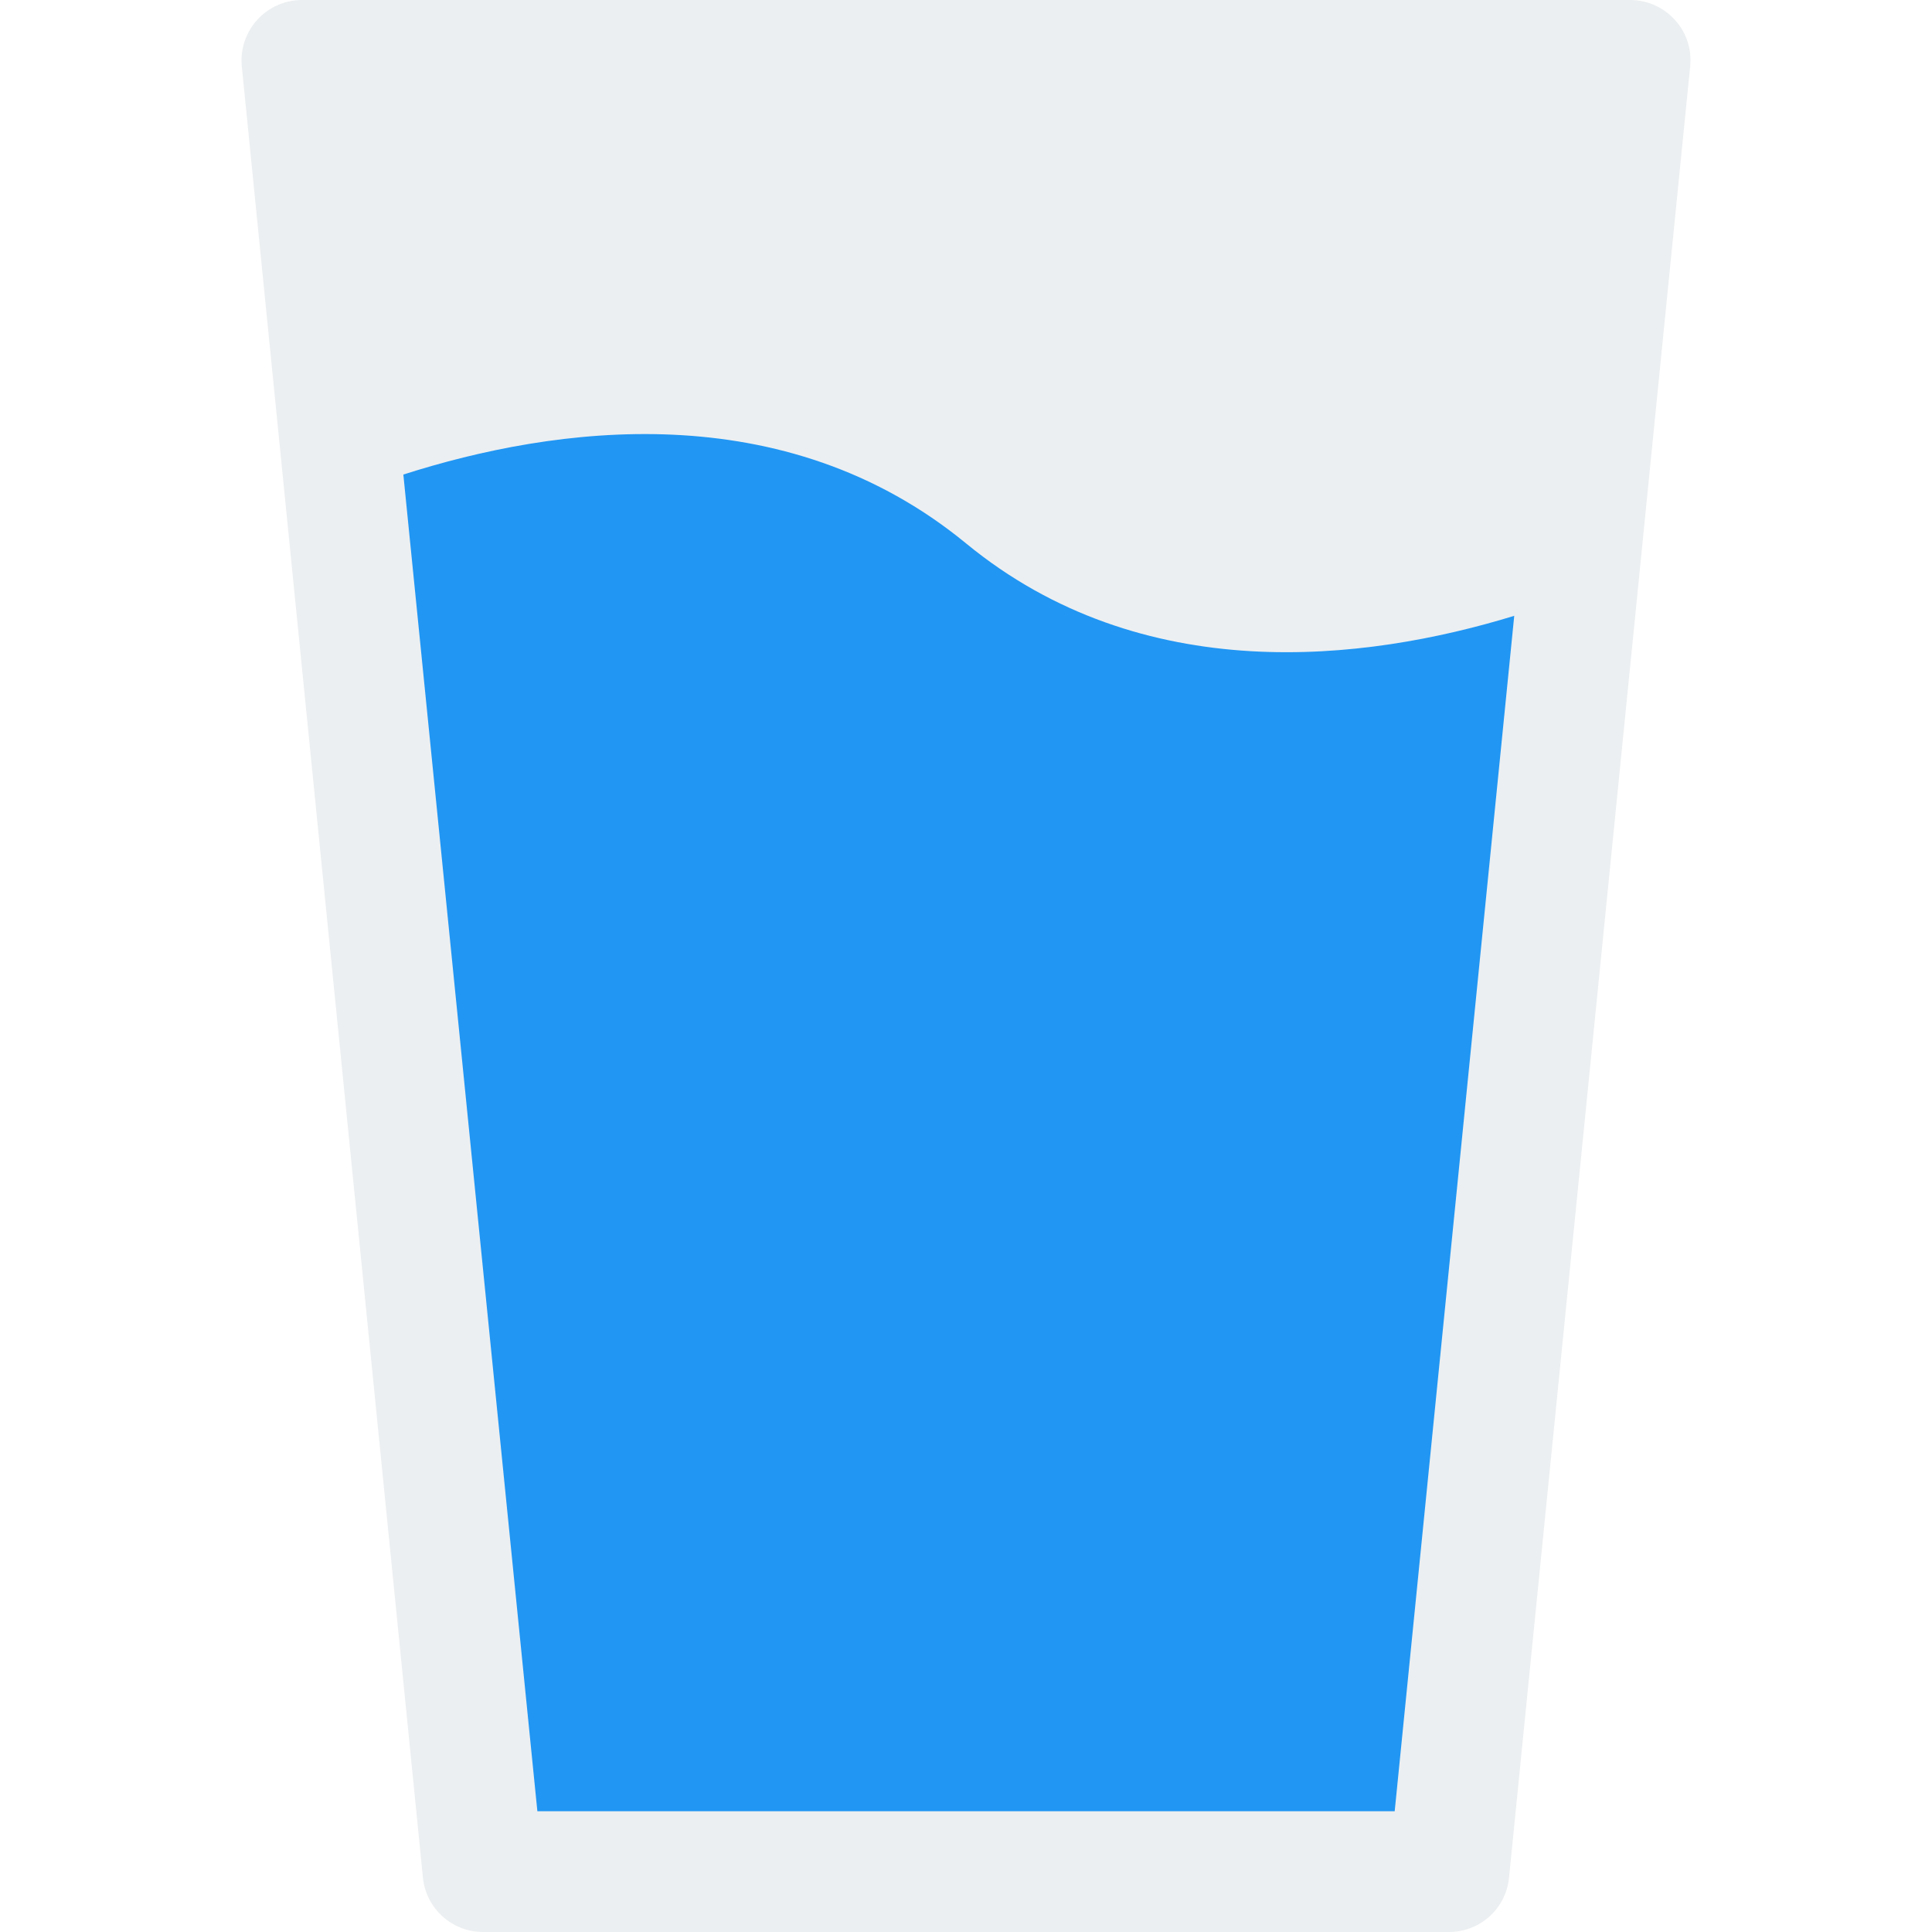
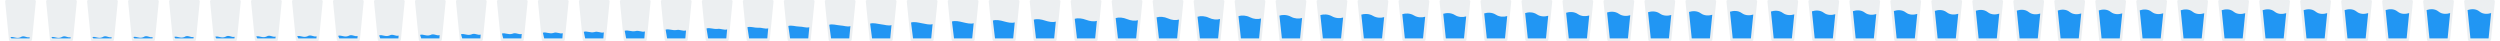
- <svg xmlns="http://www.w3.org/2000/svg" width="280" height="280" viewBox="0 0 280 280" fill="none">
-   <path d="M242.748 2.888C241.085 1.05 238.74 0 236.255 0H43.755C41.288 0 38.925 1.05 37.263 2.888C35.618 4.707 34.795 7.157 35.041 9.625L61.291 272.125C61.745 276.605 65.508 280 70.005 280H210.005C214.503 280 218.265 276.605 218.703 272.125L244.953 9.625C245.215 7.157 244.41 4.707 242.748 2.888Z" fill="#ECEFF1" />
-   <path d="M219.455 89.25L202.13 262.5H77.88L58.456 68.775C80.331 61.775 113.58 57.05 140.005 78.75C165.555 99.75 197.755 95.9 219.455 89.25Z" fill="#2196F3" />
+ <svg xmlns="http://www.w3.org/2000/svg" viewBox="0 0 17080 280" width="17080" height="280">
+   <path d="M242.748 2.888C241.085 1.05 238.74 0 236.255 0h-192.5c-2.467 0-4.83 1.05-6.492 2.888-1.645 1.819-2.468 4.269-2.222 6.737l26.25 262.5c.454 4.48 4.217 7.875 8.714 7.875h140c4.498 0 8.26-3.395 8.698-7.875l26.25-262.5c.262-2.468-.543-4.918-2.205-6.737z" fill="#eceff1" />
+   <path d="M202.13 254v8.5H77.88L71 254c21.875-7 42 14 70 0 23-16 39.43 6.65 61.13 0z" fill="#2196f3" />
+   <path d="M522.748 2.888C521.085 1.05 518.74 0 516.255 0h-192.5c-2.467 0-4.83 1.05-6.492 2.888-1.645 1.819-2.468 4.269-2.222 6.737l26.25 262.5c.454 4.48 4.217 7.875 8.714 7.875h140c4.498 0 8.26-3.395 8.698-7.875l26.25-262.5c.262-2.468-.543-4.918-2.205-6.737z" fill="#eceff1" />
+   <path d="M482.14 253.901l-.01 8.599H357.88l-6.888-8.611c21.875-7 42.008 13.985 70.007.006 23.002-15.978 39.441 6.656 61.141.006z" fill="#2196f3" />
+   <path d="M802.748 2.888C801.085 1.05 798.74 0 796.255 0h-192.5c-2.467 0-4.83 1.05-6.492 2.888-1.645 1.819-2.468 4.269-2.222 6.737l26.25 262.5c.454 4.48 4.217 7.875 8.714 7.875h140c4.498 0 8.26-3.395 8.698-7.875l26.25-262.5c.262-2.468-.543-4.918-2.205-6.737z" fill="#eceff1" />
+   <path d="M762.173 253.592l-.043 8.908H637.88l-6.911-8.959c21.875-7 42.032 13.937 70.029.025 23.006-15.908 39.475 6.676 61.175.026z" fill="#2196f3" />
+   <path d="M1082.748 2.888C1081.085 1.05 1078.74 0 1076.255 0h-192.5c-2.467 0-4.83 1.05-6.492 2.888-1.645 1.819-2.468 4.269-2.222 6.737l26.25 262.5c.454 4.48 4.217 7.875 8.714 7.875h140c4.498 0 8.26-3.395 8.698-7.875l26.25-262.5c.262-2.468-.543-4.918-2.205-6.737z" fill="#eceff1" />
+   <path d="M1042.23 253.049l-.1 9.451H917.88l-6.952-9.569c21.875-7 42.075 13.852 70.066.058 23.015-15.787 39.536 6.71 61.236.06z" fill="#2196f3" />
+   <path d="M1362.748 2.888C1361.085 1.05 1358.74 0 1356.255 0h-192.5c-2.467 0-4.83 1.05-6.492 2.888-1.645 1.819-2.468 4.269-2.222 6.737l26.25 262.5c.454 4.48 4.217 7.875 8.714 7.875h140c4.498 0 8.26-3.395 8.698-7.875l26.25-262.5c.262-2.468-.543-4.918-2.205-6.737z" fill="#eceff1" />
+   <path d="M1322.314 252.247l-.184 10.253h-124.25l-7.013-10.471c21.875-7 42.139 13.726 70.122.106 23.028-15.606 39.625 6.762 61.325.112z" fill="#2196f3" />
+   <path d="M1642.748 2.888C1641.085 1.05 1638.74 0 1636.255 0h-192.5c-2.467 0-4.83 1.05-6.492 2.888-1.645 1.819-2.468 4.269-2.222 6.737l26.25 262.5c.454 4.48 4.217 7.875 8.714 7.875h140c4.498 0 8.26-3.395 8.698-7.875l26.25-262.5c.262-2.468-.543-4.918-2.205-6.737z" fill="#eceff1" />
+   <path d="M1602.429 251.155l-.299 11.345h-124.25l-7.097-11.699c21.875-7 42.227 13.556 70.2.173 23.044-15.361 39.746 6.831 61.446.181z" fill="#2196f3" />
+   <path d="M1922.748 2.888C1921.085 1.05 1918.74 0 1916.255 0h-192.5c-2.467 0-4.83 1.05-6.492 2.888-1.645 1.819-2.468 4.269-2.222 6.737l26.25 262.5c.454 4.48 4.217 7.875 8.714 7.875h140c4.498 0 8.26-3.395 8.698-7.875l26.25-262.5c.262-2.468-.543-4.918-2.205-6.737z" fill="#eceff1" />
+   <path d="M1882.578 249.739l-.448 12.761h-124.25l-7.204-13.29c21.875-7 42.339 13.334 70.298.258 23.066-15.044 39.904 6.921 61.604.271z" fill="#2196f3" />
+   <path d="M2202.748 2.888C2201.085 1.05 2198.74 0 2196.255 0h-192.5c-2.467 0-4.83 1.05-6.492 2.888-1.645 1.819-2.468 4.269-2.222 6.737l26.25 262.5c.454 4.48 4.217 7.875 8.714 7.875h140c4.498 0 8.26-3.395 8.698-7.875l26.25-262.5c.262-2.468-.543-4.918-2.205-6.737z" fill="#eceff1" />
+   <path d="M2162.765 247.96l-.635 14.54h-124.25l-7.34-15.29c21.875-7 42.481 13.056 70.424.365 23.093-14.643 40.101 7.035 61.801.385z" fill="#2196f3" />
+   <path d="M2482.748 2.888C2481.085 1.05 2478.74 0 2476.255 0h-192.5c-2.467 0-4.83 1.05-6.492 2.888-1.645 1.819-2.468 4.269-2.222 6.737l26.25 262.5c.454 4.48 4.217 7.875 8.714 7.875h140c4.498 0 8.26-3.395 8.698-7.875l26.25-262.5c.262-2.468-.543-4.918-2.205-6.737z" fill="#eceff1" />
+   <path d="M2442.995 245.774l-.865 16.726h-124.25l-7.506-17.748c21.875-7 42.655 12.715 70.576.498 23.128-14.153 40.345 7.174 62.045.524z" fill="#2196f3" />
+   <path d="M2762.748 2.888C2761.085 1.05 2758.74 0 2756.255 0h-192.5c-2.467 0-4.83 1.05-6.492 2.888-1.645 1.819-2.468 4.269-2.222 6.737l26.25 262.5c.454 4.48 4.217 7.875 8.714 7.875h140c4.498 0 8.26-3.395 8.698-7.875l26.25-262.5c.262-2.468-.543-4.918-2.205-6.737z" fill="#eceff1" />
+   <path d="M2723.273 243.131l-1.143 19.369h-124.25l-7.708-20.72c21.875-7 42.866 12.303 70.762.658 23.169-13.559 40.639 7.343 62.339.693z" fill="#2196f3" />
+   <path d="M3042.748 2.888C3041.085 1.05 3038.74 0 3036.255 0h-192.5c-2.467 0-4.83 1.05-6.492 2.888-1.645 1.819-2.468 4.269-2.222 6.737l26.25 262.5c.454 4.48 4.217 7.875 8.714 7.875h140c4.498 0 8.26-3.395 8.698-7.875l26.25-262.5c.262-2.468-.543-4.918-2.205-6.737z" fill="#eceff1" />
+   <path d="M3003.604 239.979l-1.474 22.521h-124.25l-7.948-24.264c21.875-7 43.117 11.811 70.983.849 23.217-12.851 40.989 7.544 62.689.894z" fill="#2196f3" />
+   <path d="M3322.748 2.888C3321.085 1.05 3318.74 0 3316.255 0h-192.5c-2.467 0-4.83 1.05-6.492 2.888-1.645 1.819-2.468 4.269-2.222 6.737l26.25 262.5c.454 4.48 4.217 7.875 8.714 7.875h140c4.498 0 8.26-3.395 8.698-7.875l26.25-262.5c.262-2.468-.543-4.918-2.205-6.737z" fill="#eceff1" />
+   <path d="M3283.995 236.263l-1.865 26.237h-124.25l-8.231-28.442c21.875-7 43.413 11.231 71.244 1.074 23.274-12.016 41.402 7.781 63.102 1.131z" fill="#2196f3" />
+   <path d="M3602.748 2.888C3601.085 1.05 3598.74 0 3596.255 0h-192.5c-2.467 0-4.83 1.05-6.492 2.888-1.645 1.819-2.468 4.269-2.222 6.737l26.25 262.5c.454 4.48 4.217 7.875 8.714 7.875h140c4.498 0 8.26-3.395 8.698-7.875l26.25-262.5c.262-2.468-.543-4.918-2.205-6.737z" fill="#eceff1" />
+   <path d="M3564.451 231.932l-2.321 30.568h-124.25l-8.56-33.31c21.875-7 43.758 10.554 71.547 1.336 23.341-11.044 41.884 8.056 63.584 1.406z" fill="#2196f3" />
+   <path d="M3882.748 2.888C3881.085 1.05 3878.74 0 3876.255 0h-192.5c-2.467 0-4.83 1.05-6.492 2.888-1.645 1.819-2.468 4.269-2.222 6.737l26.25 262.5c.454 4.48 4.217 7.875 8.714 7.875h140c4.498 0 8.26-3.395 8.698-7.875l26.25-262.5c.262-2.468-.543-4.918-2.205-6.737z" fill="#eceff1" />
+   <path d="M3844.975 226.95l-2.845 35.55h-124.25l-8.94-38.912c21.875-7 44.155 9.776 71.897 1.638 23.418-9.925 42.438 8.374 64.138 1.724z" fill="#2196f3" />
+   <path d="M4162.748 2.888C4161.085 1.05 4158.74 0 4156.255 0h-192.5c-2.467 0-4.83 1.05-6.492 2.888-1.645 1.819-2.468 4.269-2.222 6.737l26.25 262.5c.454 4.48 4.217 7.875 8.714 7.875h140c4.498 0 8.26-3.395 8.698-7.875l26.25-262.5c.262-2.468-.543-4.918-2.205-6.737z" fill="#eceff1" />
+   <path d="M4125.568 221.303l-3.438 41.197h-124.25l-9.37-45.26c21.875-7 44.605 8.894 72.293 1.98 23.506-8.657 43.065 8.733 64.765 2.083z" fill="#2196f3" />
+   <path d="M4442.748 2.888C4441.085 1.05 4438.74 0 4436.255 0h-192.5c-2.467 0-4.83 1.05-6.492 2.888-1.645 1.819-2.468 4.269-2.222 6.737l26.25 262.5c.454 4.48 4.217 7.875 8.714 7.875h140c4.498 0 8.26-3.395 8.698-7.875l26.25-262.5c.262-2.468-.543-4.918-2.205-6.737z" fill="#eceff1" />
+   <path d="M4406.229 215.022l-4.099 47.478h-124.25l-9.848-52.322c21.875-7 45.105 7.914 72.733 2.36 23.603-7.246 43.764 9.134 65.464 2.484z" fill="#2196f3" />
+   <path d="M4722.748 2.888C4721.085 1.05 4718.74 0 4716.255 0h-192.5c-2.467 0-4.83 1.05-6.492 2.888-1.645 1.819-2.468 4.269-2.222 6.737l26.25 262.5c.454 4.48 4.217 7.875 8.714 7.875h140c4.498 0 8.26-3.395 8.698-7.875l26.25-262.5c.262-2.468-.543-4.918-2.205-6.737z" fill="#eceff1" />
+   <path d="M4686.947 208.191l-4.817 54.309h-124.25l-10.368-60.002c21.875-7 45.649 6.847 73.211 2.773 23.709-5.712 44.524 9.57 66.224 2.92z" fill="#2196f3" />
+   <path d="M5002.748 2.888C5001.085 1.05 4998.74 0 4996.255 0h-192.5c-2.467 0-4.83 1.05-6.492 2.888-1.645 1.819-2.468 4.269-2.222 6.737l26.25 262.5c.454 4.48 4.217 7.875 8.714 7.875h140c4.498 0 8.26-3.395 8.698-7.875l26.25-262.5c.262-2.468-.543-4.918-2.205-6.737z" fill="#eceff1" />
+   <path d="M4967.709 200.951l-5.579 61.549h-124.25l-10.919-68.142c21.875-7 46.226 5.717 73.719 3.212 23.821-4.086 45.329 10.031 67.029 3.381z" fill="#2196f3" />
+   <path d="M5282.748 2.888C5281.085 1.05 5278.74 0 5276.255 0h-192.5c-2.467 0-4.83 1.05-6.492 2.888-1.645 1.819-2.468 4.269-2.222 6.737l26.25 262.5c.454 4.48 4.217 7.875 8.714 7.875h140c4.498 0 8.26-3.395 8.698-7.875l26.25-262.5c.262-2.468-.543-4.918-2.205-6.737z" fill="#eceff1" />
+   <path d="M5248.493 193.488l-6.363 69.012h-124.25l-11.487-76.532c21.875-7 46.82 4.551 74.242 3.663 23.936-2.41 46.158 10.507 67.858 3.857z" fill="#2196f3" />
+   <path d="M5562.748 2.888C5561.085 1.05 5558.74 0 5556.255 0h-192.5c-2.467 0-4.83 1.05-6.492 2.888-1.645 1.819-2.468 4.269-2.222 6.737l26.25 262.5c.454 4.48 4.217 7.875 8.714 7.875h140c4.498 0 8.26-3.395 8.698-7.875l26.25-262.5c.262-2.468-.543-4.918-2.205-6.737z" fill="#eceff1" />
+   <path d="M5529.281 186.001l-7.151 76.499h-124.25l-12.057-84.95c21.875-7 47.416 3.382 74.766 4.117 24.053-.729 46.992 10.984 68.692 4.334z" fill="#2196f3" />
+   <path d="M5842.748 2.888C5841.085 1.05 5838.74 0 5836.255 0h-192.5c-2.467 0-4.83 1.05-6.492 2.888-1.645 1.819-2.468 4.269-2.222 6.737l26.25 262.5c.454 4.48 4.217 7.875 8.714 7.875h140c4.498 0 8.26-3.395 8.698-7.875l26.25-262.5c.262-2.468-.543-4.918-2.205-6.737z" fill="#eceff1" />
+   <path d="M5810.052 178.668l-7.922 83.832h-124.25l-12.616-93.194c21.875-7 48.001 2.237 75.281 4.561 24.166.918 47.807 11.451 69.507 4.801z" fill="#2196f3" />
+   <path d="M6122.748 2.888C6121.085 1.05 6118.74 0 6116.255 0h-192.5c-2.467 0-4.83 1.05-6.492 2.888-1.645 1.819-2.468 4.269-2.222 6.737l26.25 262.5c.454 4.48 4.217 7.875 8.714 7.875h140c4.498 0 8.26-3.395 8.698-7.875l26.25-262.5c.262-2.468-.543-4.918-2.205-6.737z" fill="#eceff1" />
+   <path d="M6090.792 171.625l-8.662 90.875h-124.25l-13.152-101.113c21.875-7 48.562 1.138 75.774 4.988 24.276 2.5 48.591 11.9 70.29 5.25z" fill="#2196f3" />
+   <path d="M6402.748 2.888C6401.085 1.05 6398.74 0 6396.255 0h-192.5c-2.467 0-4.83 1.05-6.492 2.888-1.645 1.819-2.468 4.269-2.222 6.737l26.25 262.5c.454 4.48 4.217 7.875 8.714 7.875h140c4.498 0 8.26-3.395 8.698-7.875l26.25-262.5c.262-2.468-.543-4.918-2.205-6.737z" fill="#eceff1" />
+   <path d="M6371.493 164.96l-9.363 97.54h-124.25l-13.659-108.606c21.875-7 49.092.097 76.241 5.391 24.378 3.997 49.331 12.325 71.031 5.675z" fill="#2196f3" />
+   <path d="M6682.748 2.888C6681.085 1.05 6678.74 0 6676.255 0h-192.5c-2.467 0-4.83 1.05-6.492 2.888-1.645 1.819-2.468 4.269-2.222 6.737l26.25 262.5c.454 4.48 4.217 7.875 8.714 7.875h140c4.498 0 8.26-3.395 8.698-7.875l26.25-262.5c.262-2.468-.543-4.918-2.205-6.737z" fill="#eceff1" />
+   <path d="M6652.15 158.717L6642.13 262.5h-124.25l-14.135-115.624c21.875-7 49.59-.878 76.68 5.769 24.474 5.399 50.025 12.722 71.725 6.072z" fill="#2196f3" />
+   <path d="M6962.748 2.888C6961.085 1.05 6958.74 0 6956.255 0h-192.5c-2.467 0-4.83 1.05-6.492 2.888-1.645 1.819-2.468 4.269-2.222 6.737l26.25 262.5c.454 4.48 4.217 7.875 8.714 7.875h140c4.498 0 8.26-3.395 8.698-7.875l26.25-262.5c.262-2.468-.543-4.918-2.205-6.737z" fill="#eceff1" />
+   <path d="M6932.761 152.91L6922.13 262.5h-124.25l-14.577-122.153c21.875-7 50.053-1.785 77.086 6.121 24.565 6.703 50.672 13.092 72.372 6.442z" fill="#2196f3" />
+   <path d="M7242.748 2.888C7241.085 1.05 7238.74 0 7236.255 0h-192.5c-2.467 0-4.83 1.05-6.492 2.888-1.645 1.819-2.468 4.269-2.222 6.737l26.25 262.5c.454 4.48 4.217 7.875 8.714 7.875h140c4.498 0 8.26-3.395 8.698-7.875l26.25-262.5c.262-2.468-.543-4.918-2.205-6.737z" fill="#eceff1" />
+   <path d="M7213.326 147.531L7202.13 262.5h-124.25l-14.987-128.201c21.875-7 50.482-2.625 77.464 6.446 24.648 7.911 51.269 13.436 72.969 6.786z" fill="#2196f3" />
+   <path d="M7522.748 2.888C7521.085 1.05 7518.74 0 7516.255 0h-192.5c-2.467 0-4.83 1.05-6.492 2.888-1.645 1.819-2.468 4.269-2.222 6.737l26.25 262.5c.454 4.48 4.217 7.875 8.714 7.875h140c4.498 0 8.26-3.395 8.698-7.875l26.25-262.5c.262-2.468-.543-4.918-2.205-6.737z" fill="#eceff1" />
+   <path d="M7493.849 142.56L7482.13 262.5h-124.25l-15.365-133.79c21.875-7 50.877-3.401 77.812 6.747 24.725 9.028 51.822 13.753 73.522 7.103z" fill="#2196f3" />
+   <path d="M7802.748 2.888C7801.085 1.05 7798.74 0 7796.255 0h-192.5c-2.467 0-4.83 1.05-6.492 2.888-1.645 1.819-2.468 4.269-2.222 6.737l26.25 262.5c.454 4.48 4.217 7.875 8.714 7.875h140c4.498 0 8.26-3.395 8.698-7.875l26.25-262.5c.262-2.468-.543-4.918-2.205-6.737z" fill="#eceff1" />
+   <path d="M7774.331 137.971L7762.13 262.5h-124.25l-15.714-138.949c21.875-7 51.242-4.117 78.133 7.026 24.796 10.058 52.332 14.044 74.032 7.394z" fill="#2196f3" />
+   <path d="M8082.748 2.888C8081.085 1.05 8078.74 0 8076.255 0h-192.5c-2.467 0-4.83 1.05-6.492 2.888-1.645 1.819-2.468 4.269-2.222 6.737l26.25 262.5c.454 4.48 4.217 7.875 8.714 7.875h140c4.498 0 8.26-3.395 8.698-7.875l26.25-262.5c.262-2.468-.543-4.918-2.205-6.737z" fill="#eceff1" />
+   <path d="M8054.777 133.738L8042.13 262.5h-124.25l-16.037-143.708c21.875-7 51.58-4.779 78.431 7.281 24.861 11.009 52.803 14.315 74.503 7.665z" fill="#2196f3" />
+   <path d="M8362.748 2.888C8361.085 1.05 8358.74 0 8356.255 0h-192.5c-2.467 0-4.83 1.05-6.492 2.888-1.645 1.819-2.468 4.269-2.222 6.737l26.25 262.5c.454 4.48 4.217 7.875 8.714 7.875h140c4.498 0 8.26-3.395 8.698-7.875l26.25-262.5c.262-2.468-.543-4.918-2.205-6.737z" fill="#eceff1" />
+   <path d="M8335.187 129.832L8322.13 262.5h-124.25l-16.334-148.1c21.875-7 51.891-5.388 78.704 7.518 24.922 11.886 53.237 14.564 74.937 7.914z" fill="#2196f3" />
+   <path d="M8642.748 2.888C8641.085 1.05 8638.74 0 8636.255 0h-192.5c-2.467 0-4.83 1.05-6.492 2.888-1.645 1.819-2.468 4.269-2.222 6.737l26.25 262.5c.454 4.48 4.217 7.875 8.714 7.875h140c4.498 0 8.26-3.395 8.698-7.875l26.25-262.5c.262-2.468-.543-4.918-2.205-6.737z" fill="#eceff1" />
+   <path d="M8615.567 126.226L8602.13 262.5h-124.25l-16.609-152.153c21.875-7 52.179-5.952 78.957 7.736 24.978 12.696 53.639 14.793 75.339 8.143z" fill="#2196f3" />
+   <g>
+     <path d="M8922.748 2.888C8921.085 1.05 8918.74 0 8916.255 0h-192.5c-2.467 0-4.83 1.05-6.492 2.888-1.645 1.819-2.468 4.269-2.222 6.737l26.25 262.5c.454 4.48 4.217 7.875 8.714 7.875h140c4.498 0 8.26-3.395 8.698-7.875l26.25-262.5c.262-2.468-.543-4.918-2.205-6.737z" fill="#eceff1" />
+     <path d="M8895.917 122.897L8882.13 262.5h-124.25l-16.862-155.896c21.875-7 52.444-6.471 79.19 7.938 25.029 13.443 54.009 15.005 75.709 8.355z" fill="#2196f3" />
+   </g>
+   <g>
+     <path d="M9202.748 2.888C9201.085 1.05 9198.74 0 9196.255 0h-192.5c-2.467 0-4.83 1.05-6.492 2.888-1.645 1.819-2.468 4.269-2.222 6.737l26.25 262.5c.454 4.48 4.217 7.875 8.714 7.875h140c4.498 0 8.26-3.395 8.698-7.875l26.25-262.5c.262-2.468-.543-4.918-2.205-6.737z" fill="#eceff1" />
+     <path d="M9176.24 119.822L9162.13 262.5h-124.25l-17.096-159.353c21.875-7 52.688-6.951 79.406 8.124 25.076 14.134 54.35 15.201 76.05 8.551z" fill="#2196f3" />
+   </g>
+   <g>
+     <path d="M9482.748 2.888C9481.085 1.05 9478.74 0 9476.255 0h-192.5c-2.467 0-4.83 1.05-6.492 2.888-1.645 1.819-2.468 4.269-2.222 6.737l26.25 262.5c.454 4.48 4.217 7.875 8.714 7.875h140c4.498 0 8.26-3.395 8.698-7.875l26.25-262.5c.262-2.468-.543-4.918-2.205-6.737z" fill="#eceff1" />
+     <path d="M9456.539 116.981L9442.13 262.5h-124.25l-17.313-162.548c21.875-7 52.915-7.395 79.605 8.296 25.121 14.772 54.667 15.383 76.367 8.733z" fill="#2196f3" />
+   </g>
+   <g>
+     <path d="M9762.748 2.888C9761.085 1.05 9758.74 0 9756.255 0h-192.5c-2.467 0-4.83 1.05-6.492 2.888-1.645 1.819-2.468 4.269-2.222 6.737l26.25 262.5c.454 4.48 4.217 7.875 8.714 7.875h140c4.498 0 8.26-3.395 8.698-7.875l26.25-262.5c.262-2.468-.543-4.918-2.205-6.737z" fill="#eceff1" />
+     <path d="M9736.815 114.355L9722.13 262.5h-124.25L9580.367 97c21.875-7 53.125-7.805 79.79 8.455 25.161 15.362 54.958 15.55 76.658 8.9z" fill="#2196f3" />
+   </g>
+   <g>
+     <path d="M10042.748 2.888c-1.663-1.838-4.008-2.888-6.493-2.888h-192.5c-2.467 0-4.83 1.05-6.492 2.888-1.645 1.819-2.468 4.269-2.222 6.737l26.25 262.5c.454 4.48 4.217 7.875 8.714 7.875h140c4.498 0 8.26-3.395 8.698-7.875l26.25-262.5c.262-2.468-.543-4.918-2.205-6.737z" fill="#eceff1" />
+     <path d="M10017.07 111.928l-14.94 150.572h-124.25l-17.697-168.229c21.875-7 53.317-8.184 79.959 8.602 25.199 15.907 55.228 15.705 76.928 9.055z" fill="#2196f3" />
+   </g>
+   <g>
+     <path d="M10322.748 2.888c-1.663-1.838-4.008-2.888-6.493-2.888h-192.5c-2.467 0-4.83 1.05-6.492 2.888-1.645 1.819-2.468 4.269-2.222 6.737l26.25 262.5c.454 4.48 4.217 7.875 8.714 7.875h140c4.498 0 8.26-3.395 8.698-7.875l26.25-262.5c.262-2.468-.543-4.918-2.205-6.737z" fill="#eceff1" />
+     <path d="M10297.306 109.684L10282.13 262.5h-124.25l-17.868-170.751c21.875-7 53.496-8.534 80.116 8.738 25.234 16.41 55.478 15.847 77.178 9.197z" fill="#2196f3" />
+   </g>
+   <g>
+     <path d="M10602.748 2.888c-1.663-1.838-4.008-2.888-6.493-2.888h-192.5c-2.467 0-4.83 1.05-6.492 2.888-1.645 1.819-2.468 4.269-2.222 6.737l26.25 262.5c.454 4.48 4.217 7.875 8.714 7.875h140c4.498 0 8.26-3.395 8.698-7.875l26.25-262.5c.262-2.468-.543-4.918-2.205-6.737z" fill="#eceff1" />
+     <path d="M10577.524 107.612L10562.13 262.5h-124.25l-18.026-173.082c21.875-7 53.661-8.857 80.262 8.864 25.266 16.876 55.708 15.98 77.408 9.33z" fill="#2196f3" />
+   </g>
+   <g>
+     <path d="M10882.748 2.888c-1.663-1.838-4.008-2.888-6.493-2.888h-192.5c-2.467 0-4.83 1.05-6.492 2.888-1.645 1.819-2.468 4.269-2.222 6.737l26.25 262.5c.454 4.48 4.217 7.875 8.714 7.875h140c4.498 0 8.26-3.395 8.698-7.875l26.25-262.5c.262-2.468-.543-4.918-2.205-6.737z" fill="#eceff1" />
+     <path d="M10857.725 105.697L10842.13 262.5h-124.25l-18.172-175.234c21.875-7 53.814-9.156 80.396 8.98 25.296 17.306 55.921 16.101 77.621 9.451z" fill="#2196f3" />
+   </g>
+   <g>
+     <path d="M11162.748 2.888c-1.663-1.838-4.008-2.888-6.493-2.888h-192.5c-2.467 0-4.83 1.05-6.492 2.888-1.645 1.819-2.468 4.269-2.222 6.737l26.25 262.5c.454 4.48 4.217 7.875 8.714 7.875h140c4.498 0 8.26-3.395 8.698-7.875l26.25-262.5c.262-2.468-.543-4.918-2.205-6.737z" fill="#eceff1" />
+     <path d="M11137.911 103.931L11122.13 262.5h-124.25l-18.306-177.22c21.875-7 53.954-9.432 80.52 9.086 25.322 17.703 56.117 16.215 77.817 9.565z" fill="#2196f3" />
+   </g>
+   <g>
+     <path d="M11442.748 2.888c-1.663-1.838-4.008-2.888-6.493-2.888h-192.5c-2.467 0-4.83 1.05-6.492 2.888-1.645 1.819-2.468 4.269-2.222 6.737l26.25 262.5c.454 4.48 4.217 7.875 8.714 7.875h140c4.498 0 8.26-3.395 8.698-7.875l26.25-262.5c.262-2.468-.543-4.918-2.205-6.737z" fill="#eceff1" />
+     <path d="M11418.082 102.302L11402.13 262.5h-124.25l-18.43-179.051c21.875-7 54.084-9.687 80.634 9.185 25.348 18.069 56.298 16.318 77.998 9.668z" fill="#2196f3" />
+   </g>
+   <g>
+     <path d="M11722.748 2.888c-1.663-1.838-4.008-2.888-6.493-2.888h-192.5c-2.467 0-4.83 1.05-6.492 2.888-1.645 1.819-2.468 4.269-2.222 6.737l26.25 262.5c.454 4.48 4.217 7.875 8.714 7.875h140c4.498 0 8.26-3.395 8.698-7.875l26.25-262.5c.262-2.468-.543-4.918-2.205-6.737z" fill="#eceff1" />
+     <path d="M11698.24 100.803l-16.11 161.697h-124.25l-18.544-180.737c21.875-7 54.203-9.921 80.739 9.276 25.371 18.405 56.465 16.414 78.165 9.764z" fill="#2196f3" />
+   </g>
+   <g>
+     <path d="M12002.748 2.888c-1.663-1.838-4.008-2.888-6.493-2.888h-192.5c-2.467 0-4.83 1.05-6.492 2.888-1.645 1.819-2.468 4.269-2.222 6.737l26.25 262.5c.454 4.48 4.217 7.875 8.714 7.875h140c4.498 0 8.26-3.395 8.698-7.875l26.25-262.5c.262-2.468-.543-4.918-2.205-6.737z" fill="#eceff1" />
+     <path d="M11978.385 99.424L11962.13 262.5h-124.25l-18.649-182.287c21.875-7 54.313-10.136 80.835 9.359 25.393 18.716 56.619 16.502 78.319 9.852z" fill="#2196f3" />
+   </g>
+   <g>
+     <path d="M12282.748 2.888c-1.663-1.838-4.008-2.888-6.493-2.888h-192.5c-2.467 0-4.83 1.05-6.492 2.888-1.645 1.819-2.468 4.269-2.222 6.737l26.25 262.5c.454 4.48 4.217 7.875 8.714 7.875h140c4.498 0 8.26-3.395 8.698-7.875l26.25-262.5c.262-2.468-.543-4.918-2.205-6.737z" fill="#eceff1" />
+     <path d="M12258.518 98.159L12242.13 262.5h-124.25l-18.746-183.709c21.875-7 54.415-10.334 80.925 9.436 25.412 18.999 56.759 16.582 78.459 9.932z" fill="#2196f3" />
+   </g>
+   <g>
+     <path d="M12562.748 2.888c-1.663-1.838-4.008-2.888-6.493-2.888h-192.5c-2.467 0-4.83 1.05-6.492 2.888-1.645 1.819-2.468 4.269-2.222 6.737l26.25 262.5c.454 4.48 4.217 7.875 8.714 7.875h140c4.498 0 8.26-3.395 8.698-7.875l26.25-262.5c.262-2.468-.543-4.918-2.205-6.737z" fill="#eceff1" />
+     <path d="M12538.64 97.001l-16.51 165.499h-124.25l-18.834-185.01c21.875-7 54.507-10.515 81.006 9.505 25.43 19.259 56.888 16.656 78.588 10.006z" fill="#2196f3" />
+   </g>
+   <g>
+     <path d="M12842.748 2.888c-1.663-1.838-4.008-2.888-6.493-2.888h-192.5c-2.467 0-4.83 1.05-6.492 2.888-1.645 1.819-2.468 4.269-2.222 6.737l26.25 262.5c.454 4.48 4.217 7.875 8.714 7.875h140c4.498 0 8.26-3.395 8.698-7.875l26.25-262.5c.262-2.468-.543-4.918-2.205-6.737z" fill="#eceff1" />
+     <path d="M12818.751 95.944L12802.13 262.5h-124.25l-18.914-186.199c21.875-7 54.59-10.68 81.079 9.57 25.447 19.496 57.006 16.723 78.706 10.073z" fill="#2196f3" />
+   </g>
+   <g>
+     <path d="M13122.748 2.888c-1.663-1.838-4.008-2.888-6.493-2.888h-192.5c-2.467 0-4.83 1.05-6.492 2.888-1.645 1.819-2.468 4.269-2.222 6.737l26.25 262.5c.454 4.48 4.217 7.875 8.714 7.875h140c4.498 0 8.26-3.395 8.698-7.875l26.25-262.5c.262-2.468-.543-4.918-2.205-6.737z" fill="#eceff1" />
+     <path d="M13098.852 94.982L13082.13 262.5h-124.25l-18.988-187.28c21.875-7 54.668-10.83 81.148 9.628 25.461 19.712 57.112 16.784 78.812 10.134z" fill="#2196f3" />
+   </g>
+   <g>
+     <path d="M13402.748 2.888c-1.663-1.838-4.008-2.888-6.493-2.888h-192.5c-2.467 0-4.83 1.05-6.492 2.888-1.645 1.819-2.468 4.269-2.222 6.737l26.25 262.5c.454 4.48 4.217 7.875 8.714 7.875h140c4.498 0 8.26-3.395 8.698-7.875l26.25-262.5c.262-2.468-.543-4.918-2.205-6.737z" fill="#eceff1" />
+     <path d="M13378.944 94.111L13362.13 262.5h-124.25l-19.054-188.26c21.875-7 54.737-10.966 81.208 9.681 25.475 19.908 57.21 16.84 78.91 10.19z" fill="#2196f3" />
+   </g>
+   <g>
+     <path d="M13682.748 2.888c-1.663-1.838-4.008-2.888-6.493-2.888h-192.5c-2.467 0-4.83 1.05-6.492 2.888-1.645 1.819-2.468 4.269-2.222 6.737l26.25 262.5c.454 4.48 4.217 7.875 8.714 7.875h140c4.498 0 8.26-3.395 8.698-7.875l26.25-262.5c.262-2.468-.543-4.918-2.205-6.737z" fill="#eceff1" />
+     <path d="M13659.027 93.325L13642.13 262.5h-124.25l-19.114-189.144c21.875-7 54.8-11.089 81.264 9.728 25.487 20.085 57.297 16.891 78.997 10.241z" fill="#2196f3" />
+   </g>
+   <g>
+     <path d="M13962.748 2.888c-1.663-1.838-4.008-2.888-6.493-2.888h-192.5c-2.467 0-4.83 1.05-6.492 2.888-1.645 1.819-2.468 4.269-2.222 6.737l26.25 262.5c.454 4.48 4.217 7.875 8.714 7.875h140c4.498 0 8.26-3.395 8.698-7.875l26.25-262.5c.262-2.468-.543-4.918-2.205-6.737z" fill="#eceff1" />
+     <path d="M13939.101 92.62l-16.971 169.88h-124.25l-19.167-189.937c21.875-7 54.855-11.198 81.312 9.771 25.498 20.244 57.376 16.936 79.076 10.286z" fill="#2196f3" />
+   </g>
+   <g>
+     <path d="M14242.748 2.888c-1.663-1.838-4.008-2.888-6.493-2.888h-192.5c-2.467 0-4.83 1.05-6.492 2.888-1.645 1.819-2.468 4.269-2.222 6.737l26.25 262.5c.454 4.48 4.217 7.875 8.714 7.875h140c4.498 0 8.26-3.395 8.698-7.875l26.25-262.5c.262-2.468-.543-4.918-2.205-6.737z" fill="#eceff1" />
+     <path d="M14219.167 91.992L14202.13 262.5h-124.25l-19.215-190.643c21.875-7 54.905-11.297 81.357 9.809 25.507 20.385 57.445 16.976 79.145 10.326z" fill="#2196f3" />
+   </g>
+   <g>
+     <path d="M14522.748 2.888c-1.663-1.838-4.008-2.888-6.493-2.888h-192.5c-2.467 0-4.83 1.05-6.492 2.888-1.645 1.819-2.468 4.269-2.222 6.737l26.25 262.5c.454 4.48 4.217 7.875 8.714 7.875h140c4.498 0 8.26-3.395 8.698-7.875l26.25-262.5c.262-2.468-.543-4.918-2.205-6.737z" fill="#eceff1" />
+     <path d="M14499.225 91.437L14482.13 262.5h-124.25l-19.257-191.266c21.875-7 54.949-11.384 81.395 9.842 25.516 20.509 57.507 17.011 79.207 10.361z" fill="#2196f3" />
+   </g>
+   <g>
+     <path d="M14802.748 2.888c-1.663-1.838-4.008-2.888-6.493-2.888h-192.5c-2.467 0-4.83 1.05-6.492 2.888-1.645 1.819-2.468 4.269-2.222 6.737l26.25 262.5c.454 4.48 4.217 7.875 8.714 7.875h140c4.498 0 8.26-3.395 8.698-7.875l26.25-262.5c.262-2.468-.543-4.918-2.205-6.737z" fill="#eceff1" />
+     <path d="M14779.276 90.952L14762.13 262.5h-124.25l-19.294-191.811c21.875-7 54.988-11.459 81.429 9.872 25.524 20.618 57.561 17.041 79.261 10.391z" fill="#2196f3" />
+   </g>
+   <g>
+     <path d="M15082.748 2.888c-1.663-1.838-4.008-2.888-6.493-2.888h-192.5c-2.467 0-4.83 1.05-6.492 2.888-1.645 1.819-2.468 4.269-2.222 6.737l26.25 262.5c.454 4.48 4.217 7.875 8.714 7.875h140c4.498 0 8.26-3.395 8.698-7.875l26.25-262.5c.262-2.468-.543-4.918-2.205-6.737z" fill="#eceff1" />
+     <path d="M15059.32 90.534l-17.19 171.966h-124.25l-19.326-192.281c21.875-7 55.021-11.524 81.459 9.897 25.53 20.712 57.607 17.068 79.307 10.418z" fill="#2196f3" />
+   </g>
+   <g>
+     <path d="M15362.748 2.888c-1.663-1.838-4.008-2.888-6.493-2.888h-192.5c-2.467 0-4.83 1.05-6.492 2.888-1.645 1.819-2.468 4.269-2.222 6.737l26.25 262.5c.454 4.48 4.217 7.875 8.714 7.875h140c4.498 0 8.26-3.395 8.698-7.875l26.25-262.5c.262-2.468-.543-4.918-2.205-6.737z" fill="#eceff1" />
+     <path d="M15339.357 90.18l-17.227 172.32h-124.25l-19.353-192.679c21.875-7 55.05-11.58 81.484 9.918 25.535 20.792 57.646 17.091 79.346 10.441z" fill="#2196f3" />
+   </g>
+   <g>
+     <path d="M15642.748 2.888c-1.663-1.838-4.008-2.888-6.493-2.888h-192.5c-2.467 0-4.83 1.05-6.492 2.888-1.645 1.819-2.468 4.269-2.222 6.737l26.25 262.5c.454 4.48 4.217 7.875 8.714 7.875h140c4.498 0 8.26-3.395 8.698-7.875l26.25-262.5c.262-2.468-.543-4.918-2.205-6.737z" fill="#eceff1" />
+     <path d="M15619.388 89.887L15602.13 262.5h-124.25l-19.376-193.009c21.875-7 55.074-11.625 81.505 9.937 25.54 20.856 57.679 17.109 79.379 10.459z" fill="#2196f3" />
+   </g>
+   <g>
+     <path d="M15922.748 2.888c-1.663-1.838-4.008-2.888-6.493-2.888h-192.5c-2.467 0-4.83 1.05-6.492 2.888-1.645 1.819-2.468 4.269-2.222 6.737l26.25 262.5c.454 4.48 4.217 7.875 8.714 7.875h140c4.498 0 8.26-3.395 8.698-7.875l26.25-262.5c.262-2.468-.543-4.918-2.205-6.737z" fill="#eceff1" />
+     <path d="M15899.413 89.652L15882.13 262.5h-124.25l-19.393-193.273c21.875-7 55.092-11.662 81.52 9.951 25.544 20.909 57.706 17.124 79.406 10.474z" fill="#2196f3" />
+   </g>
+   <g>
+     <path d="M16202.748 2.888c-1.663-1.838-4.008-2.888-6.493-2.888h-192.5c-2.467 0-4.83 1.05-6.492 2.888-1.645 1.819-2.468 4.269-2.222 6.737l26.25 262.5c.454 4.48 4.217 7.875 8.714 7.875h140c4.498 0 8.26-3.395 8.698-7.875l26.25-262.5c.262-2.468-.543-4.918-2.205-6.737z" fill="#eceff1" />
+     <path d="M16179.432 89.473L16162.13 262.5h-124.25l-19.407-193.474c21.875-7 55.106-11.69 81.533 9.961 25.547 20.95 57.726 17.136 79.426 10.486z" fill="#2196f3" />
+   </g>
+   <g>
+     <path d="M16482.748 2.888c-1.663-1.838-4.008-2.888-6.493-2.888h-192.5c-2.467 0-4.83 1.05-6.492 2.888-1.645 1.819-2.468 4.269-2.222 6.737l26.25 262.5c.454 4.48 4.217 7.875 8.714 7.875h140c4.498 0 8.26-3.395 8.698-7.875l26.25-262.5c.262-2.468-.543-4.918-2.205-6.737z" fill="#eceff1" />
+     <path d="M16459.445 89.348L16442.13 262.5h-124.25l-19.417-193.615c21.875-7 55.117-11.71 81.543 9.969 25.548 20.978 57.739 17.144 79.439 10.494z" fill="#2196f3" />
+   </g>
+   <g>
+     <path d="M16762.748 2.888c-1.663-1.838-4.008-2.888-6.493-2.888h-192.5c-2.467 0-4.83 1.05-6.492 2.888-1.645 1.819-2.468 4.269-2.222 6.737l26.25 262.5c.454 4.48 4.217 7.875 8.714 7.875h140c4.498 0 8.26-3.395 8.698-7.875l26.25-262.5c.262-2.468-.543-4.918-2.205-6.737z" fill="#eceff1" />
+     <path d="M16739.452 89.274L16722.13 262.5h-124.25l-19.422-193.698c21.875-7 55.122-11.721 81.547 9.974 25.55 20.994 57.747 17.148 79.447 10.498z" fill="#2196f3" />
+   </g>
+   <g>
+     <path d="M17042.748 2.888c-1.663-1.838-4.008-2.888-6.493-2.888h-192.5c-2.467 0-4.83 1.05-6.492 2.888-1.645 1.819-2.468 4.269-2.222 6.737l26.25 262.5c.454 4.48 4.217 7.875 8.714 7.875h140c4.498 0 8.26-3.395 8.698-7.875l26.25-262.5c.262-2.468-.543-4.918-2.205-6.737z" fill="#eceff1" />
+     <path d="M17019.455 89.25l-17.325 173.25h-124.25l-19.424-193.725c21.875-7 55.124-11.725 81.549 9.975 25.55 21 57.75 17.15 79.45 10.5z" fill="#2196f3" />
+   </g>
</svg>
